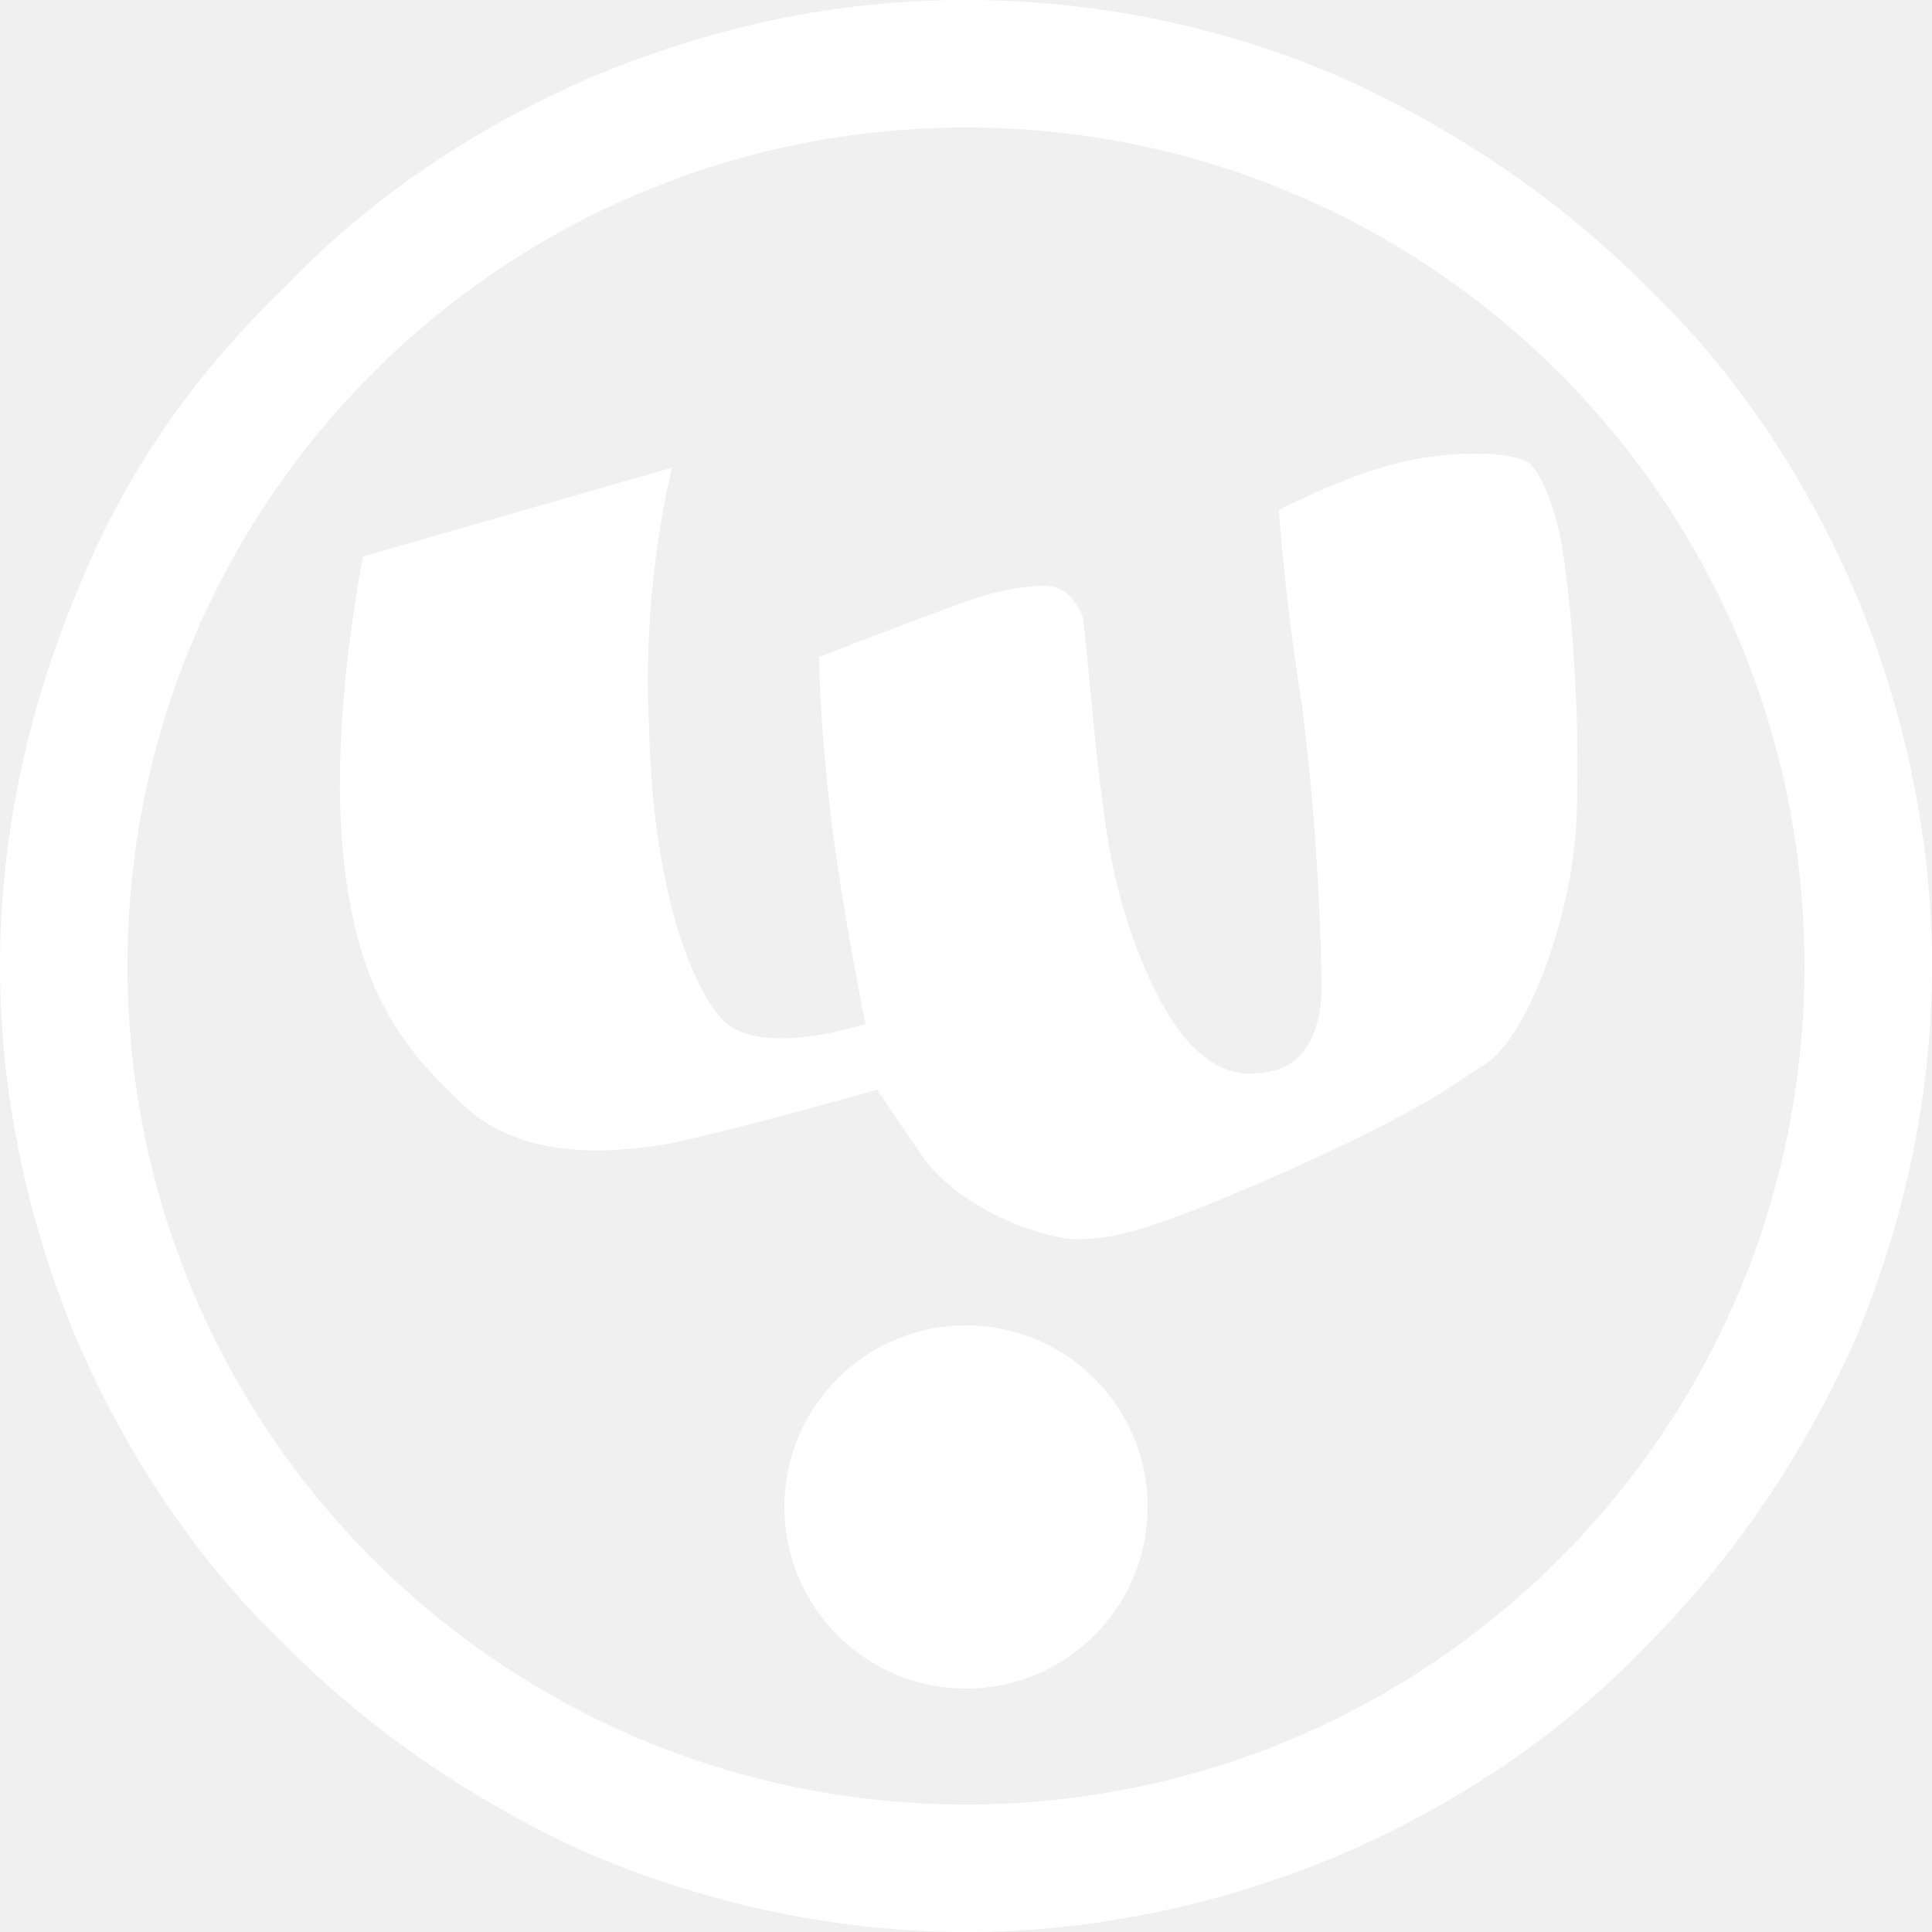
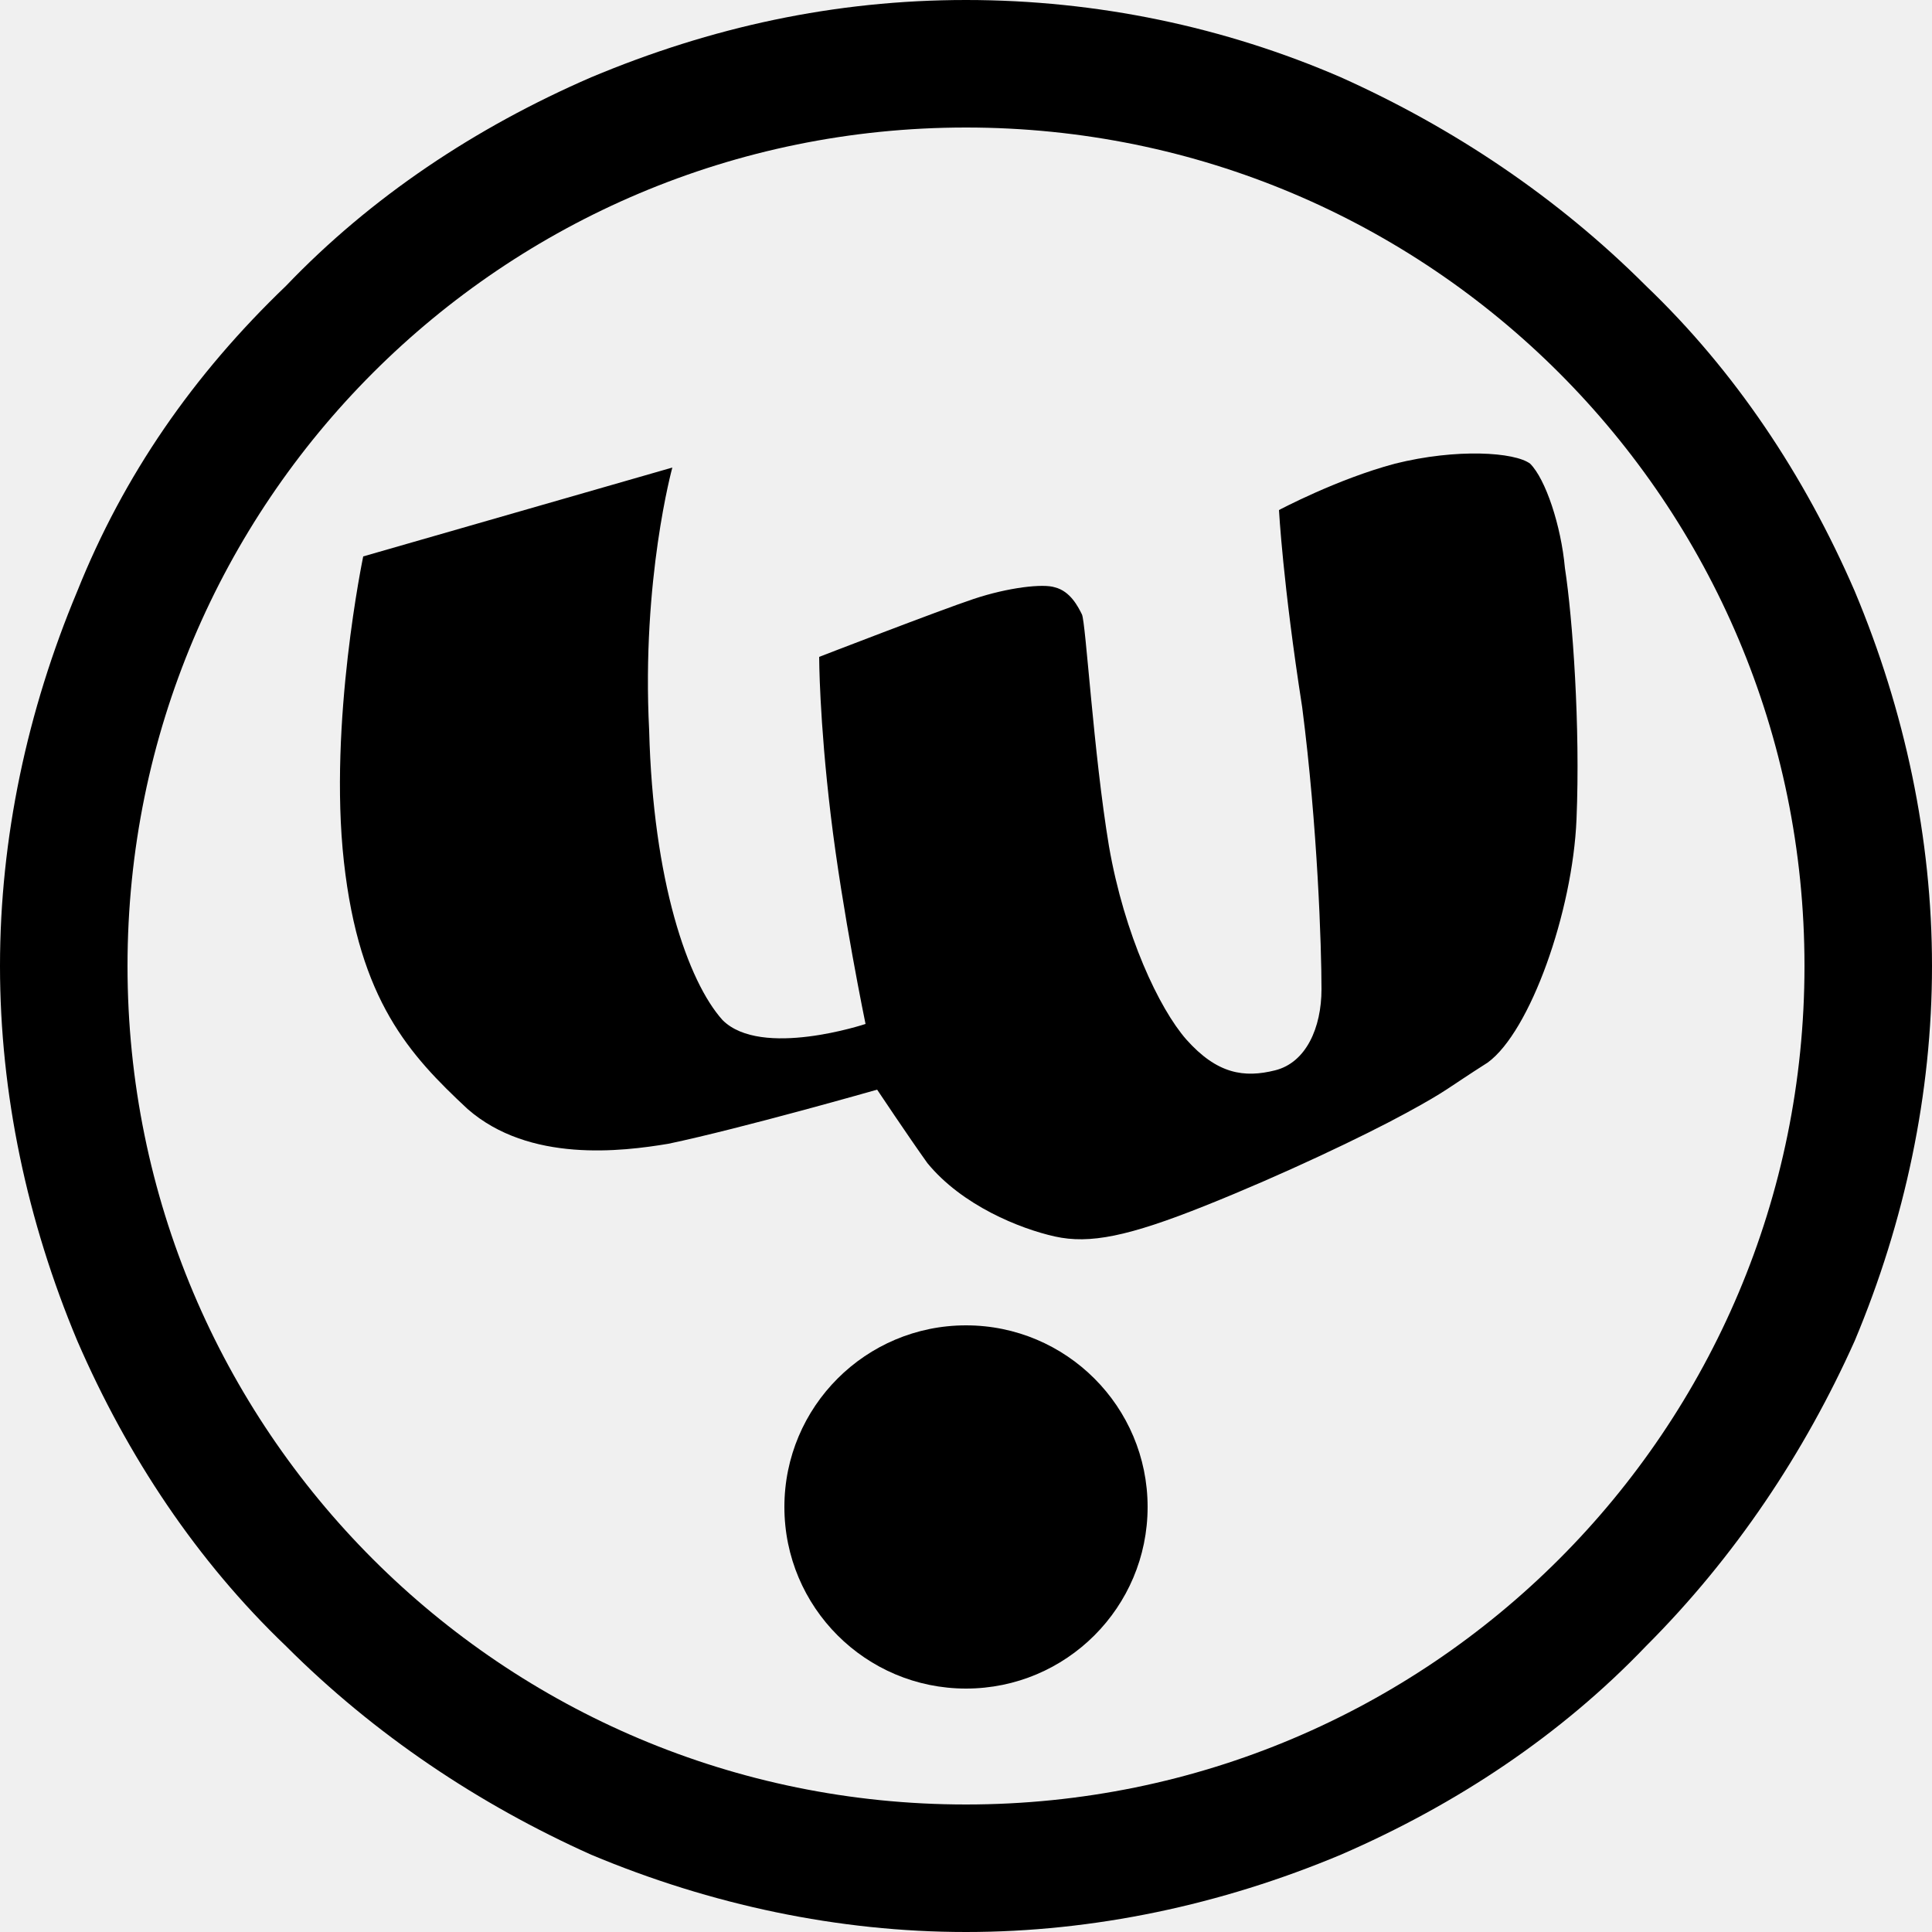
<svg xmlns="http://www.w3.org/2000/svg" version="1.1" id="Layer_1" x="0px" y="0px" viewBox="0 0 50 50" enable-background="new 0 0 50 50" xml:space="preserve">
  <g>
-     <path fill="#fff" d="M25,3.3c12,0,21.7,9.7,21.7,21.7S37,46.7,25,46.7S3.3,37,3.3,25S13,3.3,25,3.3 M25,0c-3.4,0-6.6,0.7-9.7,2   c-3,1.3-5.7,3.1-7.9,5.4C5,9.7,3.2,12.3,2,15.3c-1.3,3.1-2,6.4-2,9.7s0.7,6.6,2,9.7c1.3,3,3.1,5.7,5.4,7.9c2.3,2.3,5,4.1,7.9,5.4   c3.1,1.3,6.4,2,9.7,2s6.6-0.7,9.7-2c3-1.3,5.7-3.1,7.9-5.4c2.3-2.3,4.1-5,5.4-7.9c1.3-3.1,2-6.4,2-9.7s-0.7-6.6-2-9.7   c-1.3-3-3.1-5.7-5.4-7.9c-2.3-2.3-5-4.1-7.9-5.4C31.7,0.7,28.4,0,25,0L25,0z" />
+     <path fill="#000" d="M25,3.3c12,0,21.7,9.7,21.7,21.7S37,46.7,25,46.7S3.3,37,3.3,25S13,3.3,25,3.3 M25,0c-3.4,0-6.6,0.7-9.7,2   c-3,1.3-5.7,3.1-7.9,5.4C5,9.7,3.2,12.3,2,15.3c-1.3,3.1-2,6.4-2,9.7s0.7,6.6,2,9.7c1.3,3,3.1,5.7,5.4,7.9c2.3,2.3,5,4.1,7.9,5.4   c3.1,1.3,6.4,2,9.7,2s6.6-0.7,9.7-2c3-1.3,5.7-3.1,7.9-5.4c2.3-2.3,4.1-5,5.4-7.9c1.3-3.1,2-6.4,2-9.7s-0.7-6.6-2-9.7   c-1.3-3-3.1-5.7-5.4-7.9c-2.3-2.3-5-4.1-7.9-5.4C31.7,0.7,28.4,0,25,0L25,0z" />
    <g>
-       <path fill="#fff" d="M9.4,14.4l8-2.3c0,0-0.8,2.9-0.6,6.8c0.1,3.9,1,6.5,1.9,7.5c1,1,3.7,0.1,3.7,0.1s-0.6-2.9-0.9-5.4    S21.2,17,21.2,17s3.1-1.2,4-1.5s1.8-0.4,2.1-0.3c0.4,0.1,0.6,0.5,0.7,0.7c0.1,0.2,0.3,3.6,0.7,6c0.4,2.3,1.3,4.2,2,5    c0.8,0.9,1.5,1,2.3,0.8c0.8-0.2,1.2-1.1,1.2-2.1c0-1.1-0.1-4.2-0.5-7.3c-0.5-3.2-0.6-5.1-0.6-5.1s1.5-0.8,3-1.2    c1.6-0.4,3.1-0.3,3.5,0c0.4,0.4,0.8,1.6,0.9,2.7c0.2,1.3,0.4,4.1,0.3,6.5s-1.2,5.5-2.3,6.3c-1.1,0.7-1,0.7-2.1,1.3    c-1.1,0.6-3.2,1.6-5.2,2.4c-2,0.8-3,1-3.9,0.8c-0.9-0.2-2.4-0.8-3.3-1.9c-0.5-0.7-1.3-1.9-1.3-1.9s-3.5,1-5.4,1.4    c-1.2,0.2-3.6,0.5-5.2-0.9c-1.5-1.4-2.8-2.8-3.2-6.4S9.4,14.4,9.4,14.4z" />
-       <circle fill="#fff" cx="25" cy="39" r="4.7" />
+       <path fill="#000" d="M9.4,14.4l8-2.3c0,0-0.8,2.9-0.6,6.8c0.1,3.9,1,6.5,1.9,7.5c1,1,3.7,0.1,3.7,0.1s-0.6-2.9-0.9-5.4    S21.2,17,21.2,17s3.1-1.2,4-1.5s1.8-0.4,2.1-0.3c0.4,0.1,0.6,0.5,0.7,0.7c0.1,0.2,0.3,3.6,0.7,6c0.4,2.3,1.3,4.2,2,5    c0.8,0.9,1.5,1,2.3,0.8c0.8-0.2,1.2-1.1,1.2-2.1c0-1.1-0.1-4.2-0.5-7.3c-0.5-3.2-0.6-5.1-0.6-5.1s1.5-0.8,3-1.2    c1.6-0.4,3.1-0.3,3.5,0c0.4,0.4,0.8,1.6,0.9,2.7c0.2,1.3,0.4,4.1,0.3,6.5s-1.2,5.5-2.3,6.3c-1.1,0.7-1,0.7-2.1,1.3    c-1.1,0.6-3.2,1.6-5.2,2.4c-2,0.8-3,1-3.9,0.8c-0.9-0.2-2.4-0.8-3.3-1.9c-0.5-0.7-1.3-1.9-1.3-1.9s-3.5,1-5.4,1.4    c-1.2,0.2-3.6,0.5-5.2-0.9c-1.5-1.4-2.8-2.8-3.2-6.4S9.4,14.4,9.4,14.4z" />
+       <circle fill="#000" cx="25" cy="39" r="4.7" />
    </g>
  </g>
</svg>
